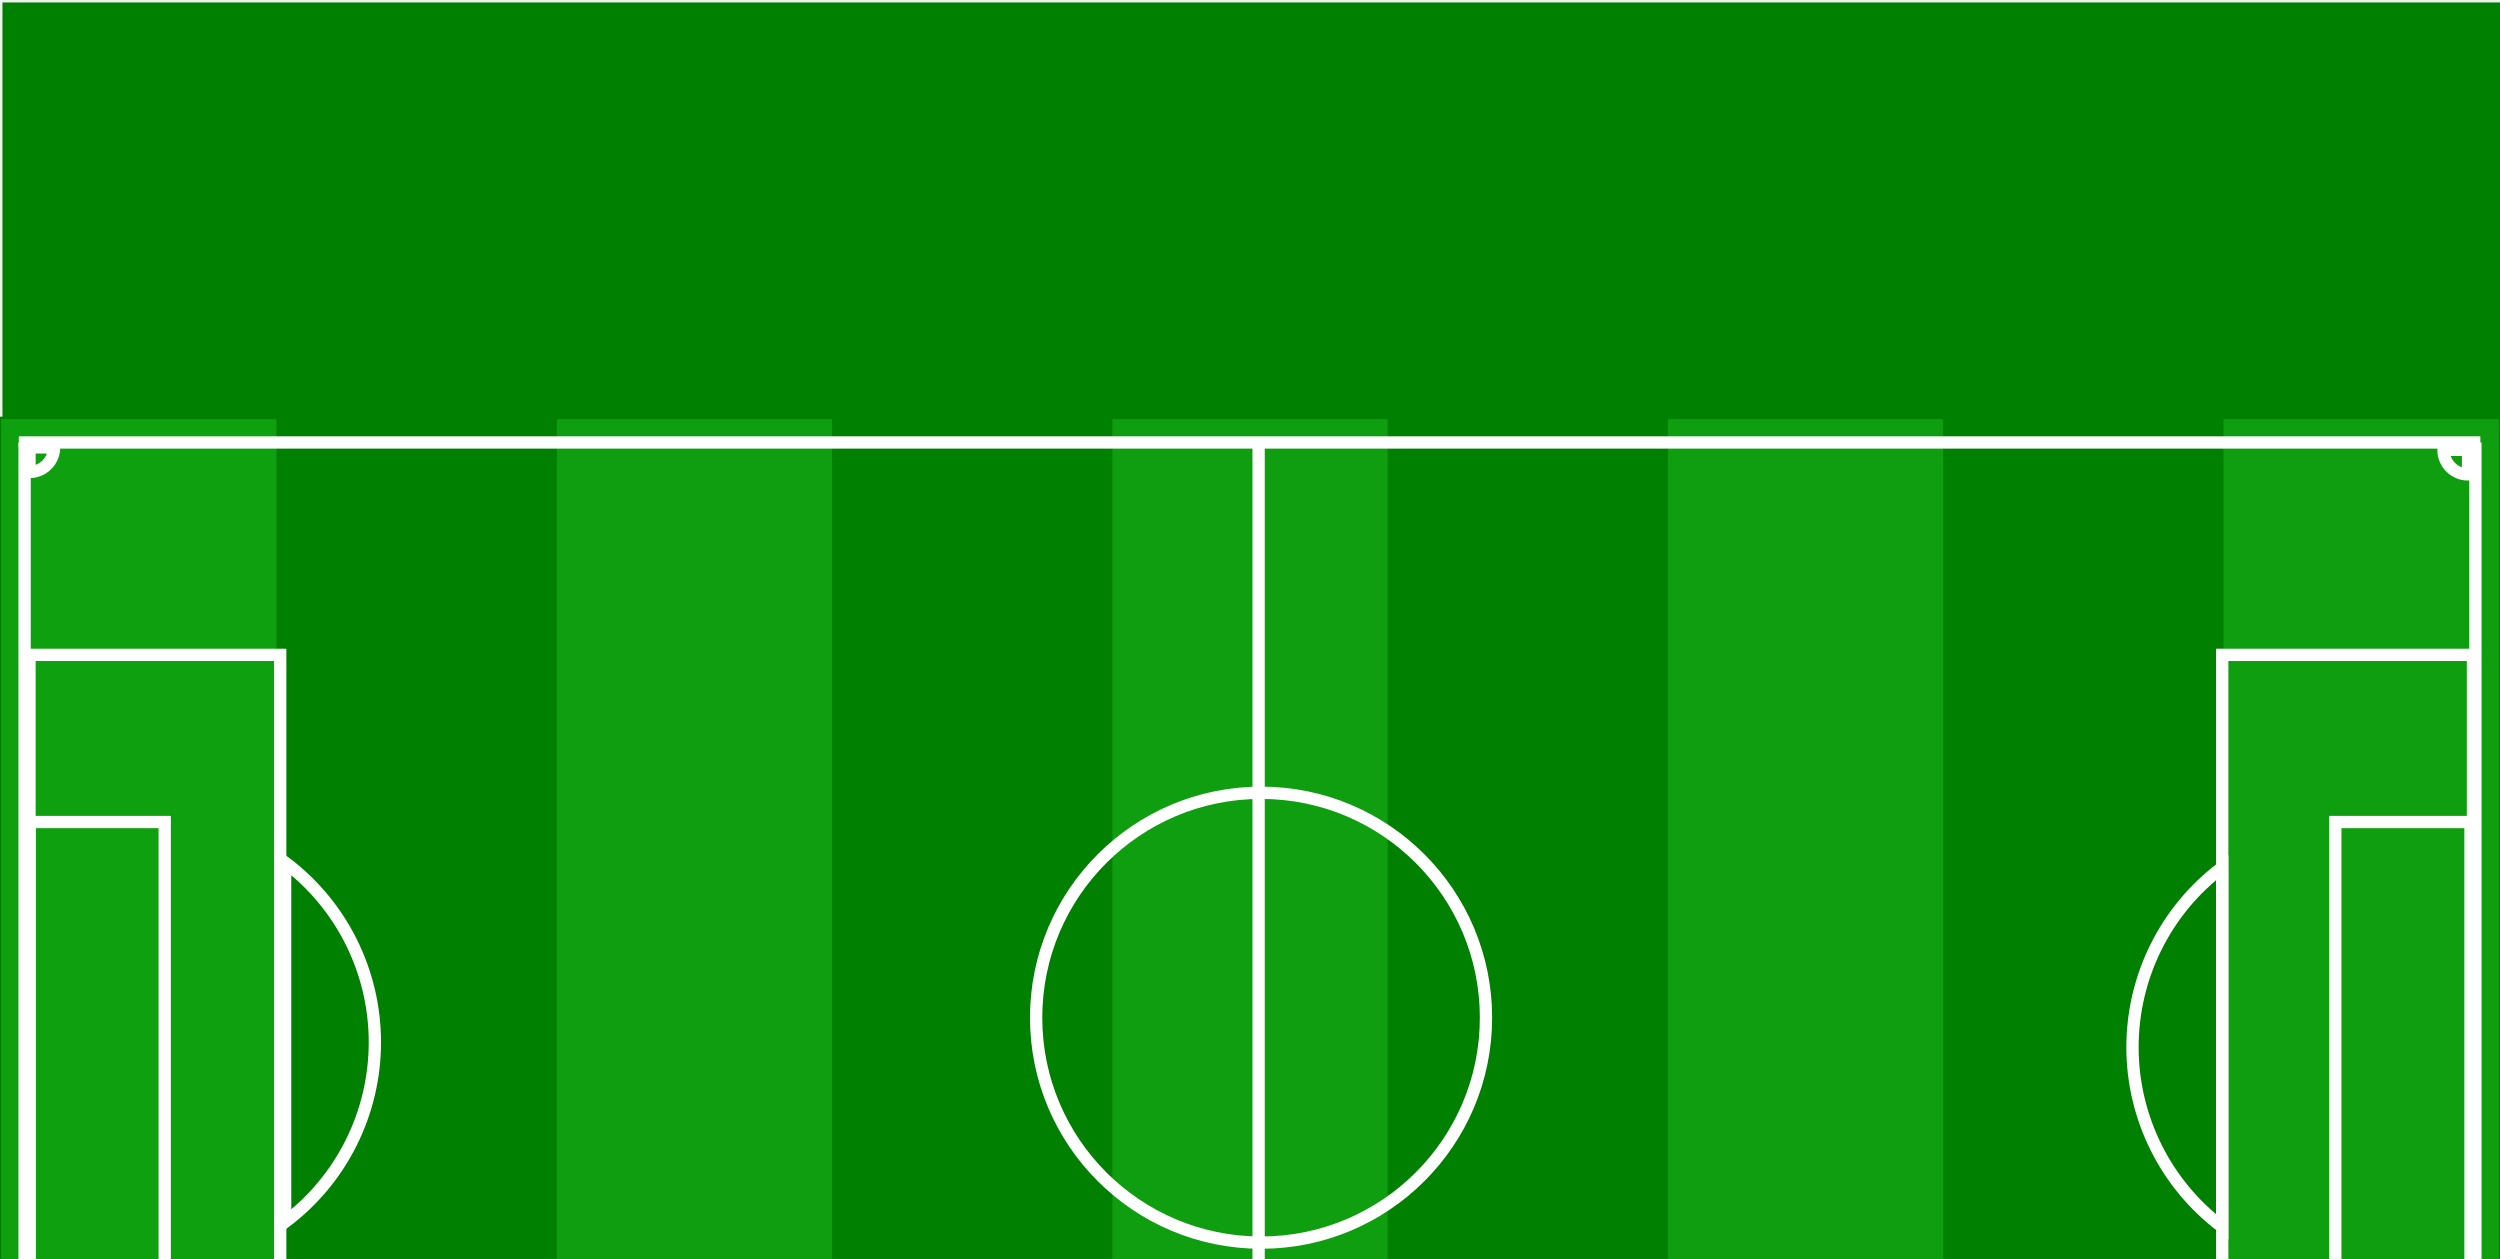
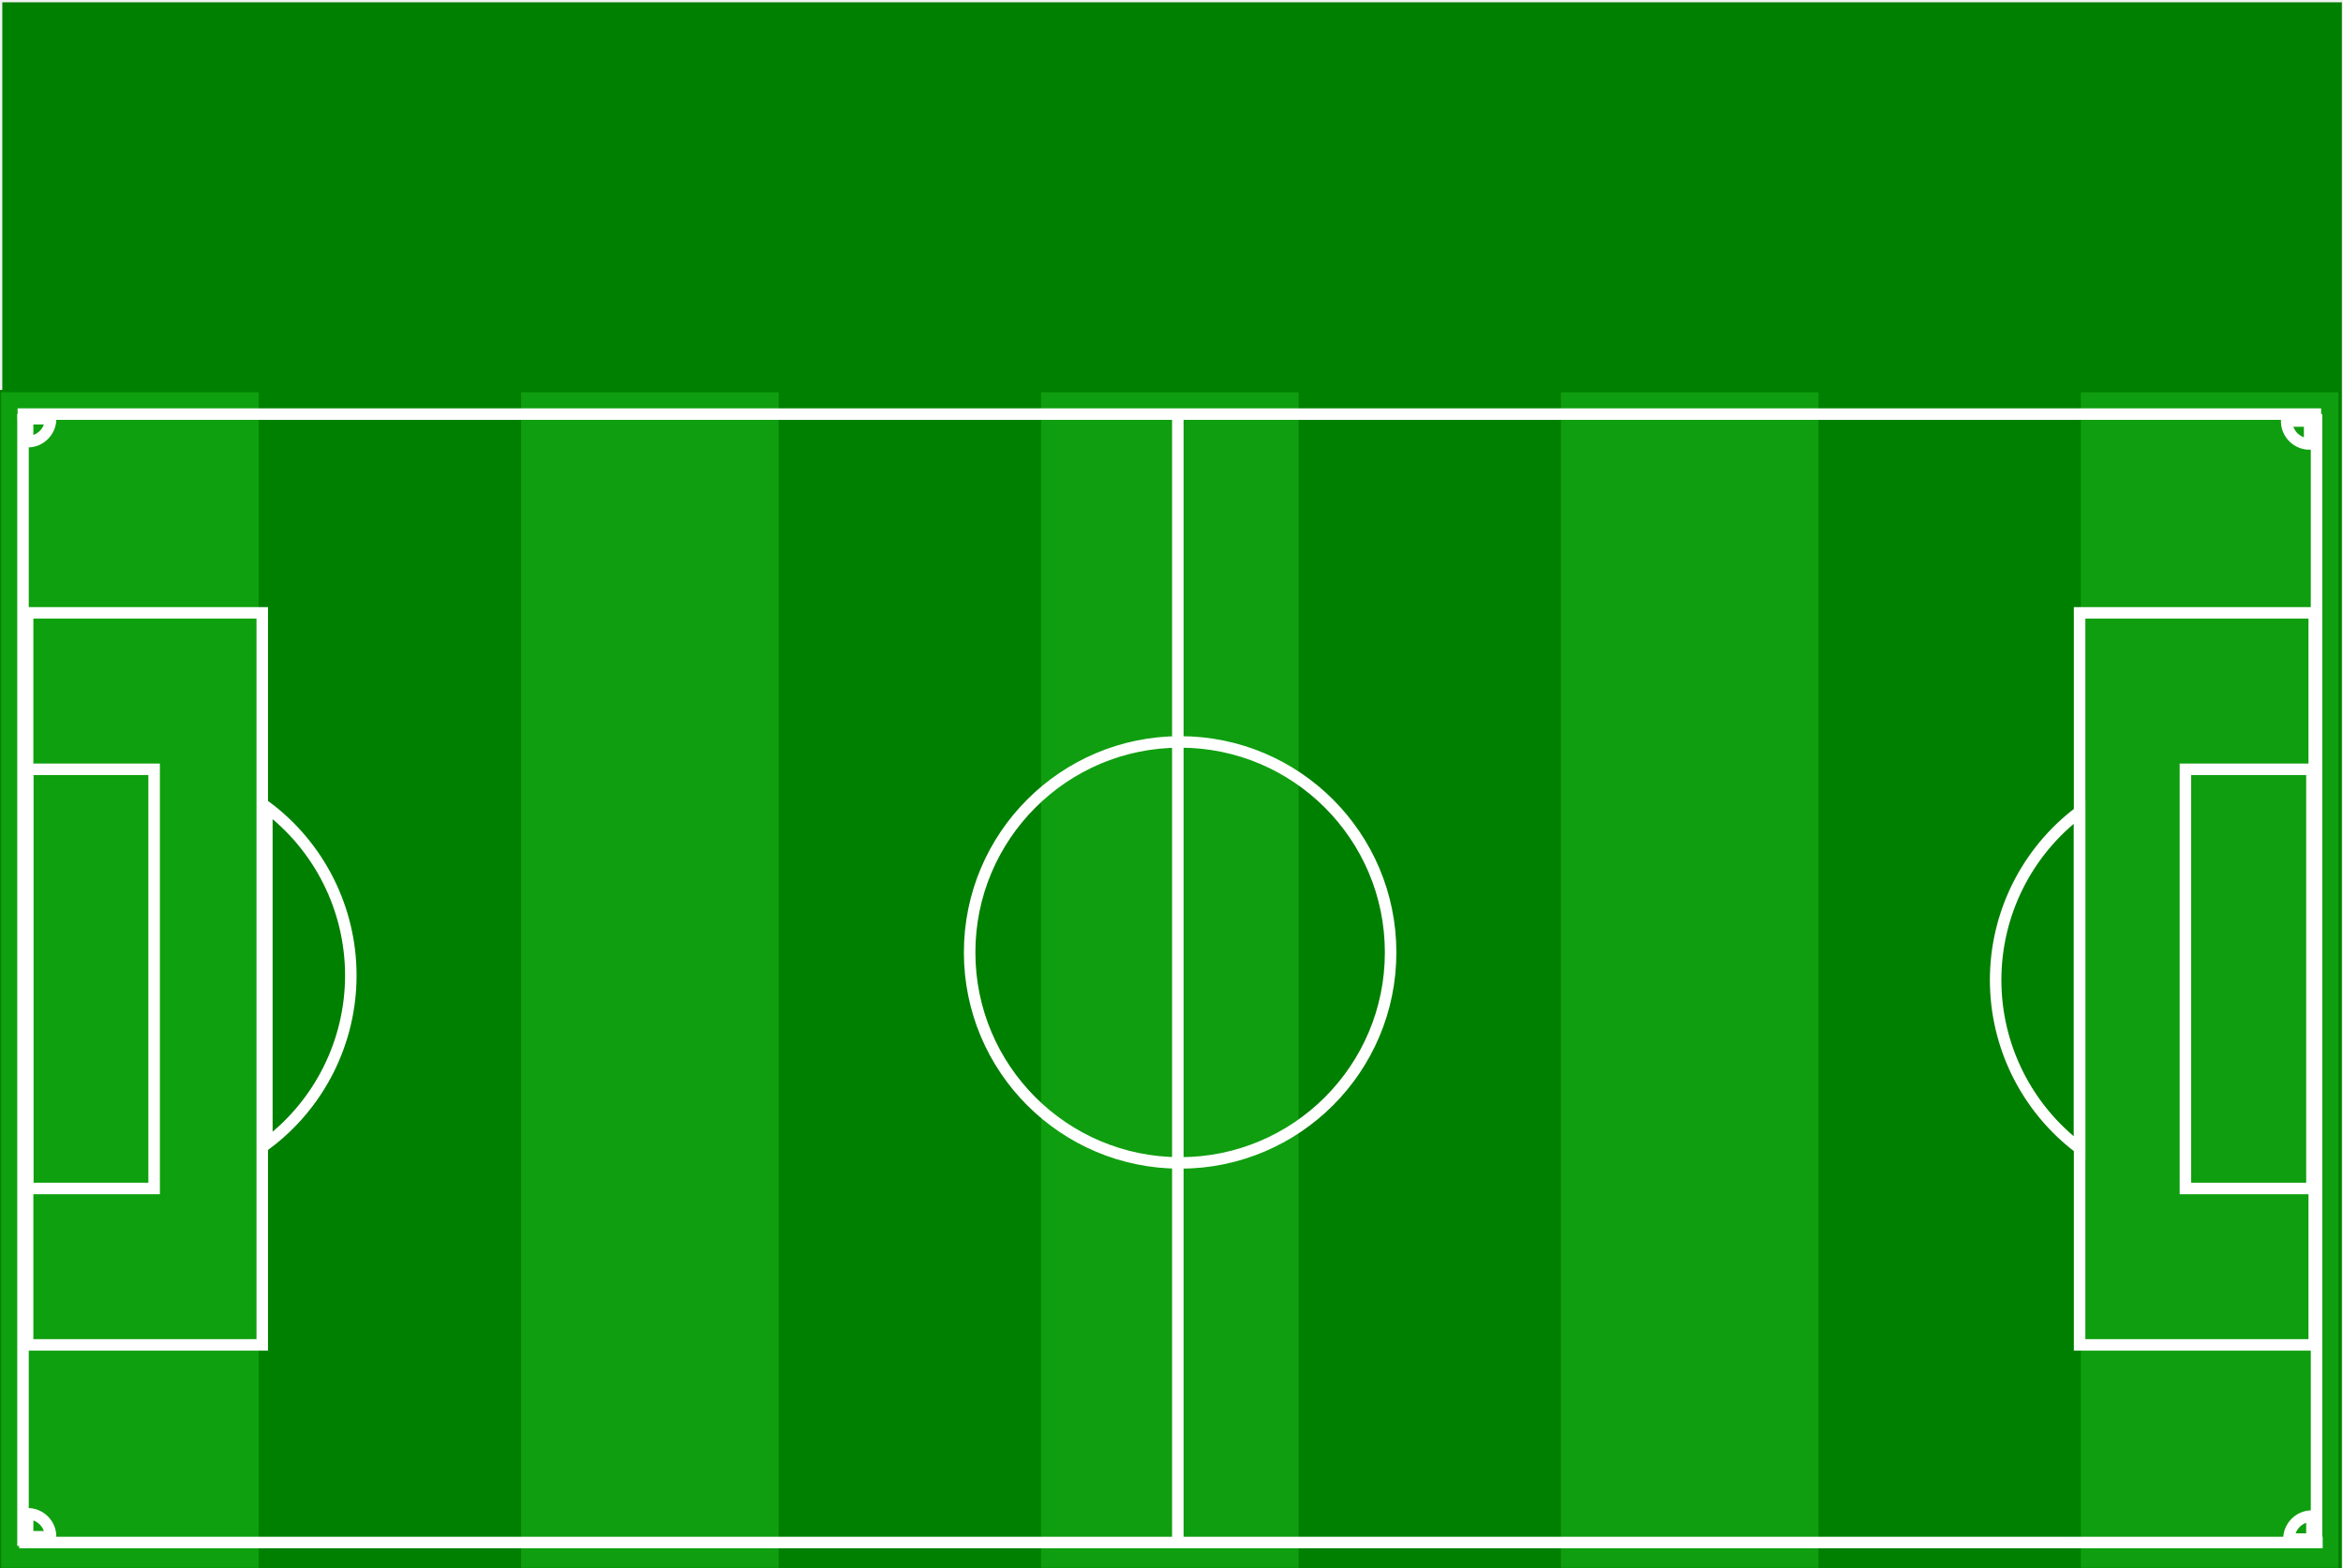
- <svg xmlns="http://www.w3.org/2000/svg" width="1017" height="512">
+ <svg xmlns="http://www.w3.org/2000/svg" width="100%" height="100%">
  <g id="all">
    <rect x="1" y="1" width="1017" height="681" fill="green" id="svg_1" />
    <rect x="0" stroke="#007f00" id="svg_1" height="512" width="113" y="170" fill="#0ea00e" />
    <rect id="svg_2" stroke="#007f00" height="512" width="113" y="170" x="226" fill="#0f9e0f" />
    <rect y="170" stroke="#007f00" id="svg_3" height="512" width="113" x="452" fill="#0f9e0f" />
    <rect stroke="#007f00" id="svg_4" height="512" width="113" y="170" x="678" fill="#0f9e0f" />
    <rect stroke="#007f00" id="svg_5" height="512" width="113" y="170" x="904" fill="#0f9e0f" />
    <line id="svg_6" y2="672" x2="10" y1="180" x1="10" stroke-width="5" stroke="#ffffff" fill="none" />
    <line id="svg_7" y2="672" x2="1007" y1="180" x1="1007" stroke-width="5" stroke="#ffffff" fill="none" />
    <line fill="none" stroke-width="5" x1="7.65" y1="180" x2="1009" y2="180" id="svg_8" stroke="#ffffff" />
    <line fill="none" stroke-width="5" x1="8.325" y1="670.5" x2="1009.675" y2="670.5" stroke="#ffffff" id="svg_9" />
    <path id="svg_10" fill-opacity="0" stroke-width="5" stroke="white" d="m12,334.4l55,0l0,182.2l-55,0l0,-182.2z" />
    <path d="m1005,334.4l-55,0l0,182.2l55,0l0,-182.2z" stroke-width="5" fill-opacity="0" id="svg_11" fill="black" stroke="white" />
    <path fill="#ffffff" id="svg_12" fill-opacity="0" stroke-width="5" d="m12,266.4l102,0l0,318.2l-102,0l0,-318.2z" stroke="white" />
    <path fill="#ffffff" id="svg_13" fill-opacity="0" stroke-width="5" d="m904,266.4l102,0l0,318.2l-102,0l0,-318.2z" stroke="white" />
    <path d="m116,350.875a91.5,91.5 0 0 1 0,146.25l0,-146.25z" stroke="white" stroke-width="5" fill="none" id="svg_14" />
    <path id="svg_15" fill="none" stroke-width="5" stroke="white" d="m904,352.875a91.5,91.5 0 0 0 0,146.25l0,-146.25z" />
    <path fill="black" d="m12,192a10,10 0 0 0 10,-10l-10,0l0,10z" stroke="white" stroke-width="5" fill-opacity="0" id="svg_16" />
    <path id="svg_17" fill-opacity="0" stroke-width="5" stroke="white" d="m1005,659a10,10 0 0 0 -10,10l10,0l0,-10z" fill="black" />
    <path fill="black" d="m22,668a10,10 0 0 0 -10,-10l0,10l10,0z" stroke="white" stroke-width="5" fill-opacity="0" id="svg_18" />
    <path id="svg_19" fill-opacity="0" stroke-width="5" stroke="white" d="m994,183a10,10 0 0 0 10,10l0,-10l-10,0z" fill="black" />
    <circle fill="black" id="svg_3" fill-opacity="0" stroke-width="5" stroke="white" r="91.5" cy="414" cx="513" />
    <line id="svg_20" y2="670" x2="512" y1="178" x1="512" fill-opacity="0" stroke-linecap="null" stroke-linejoin="null" stroke-dasharray="null" stroke-width="5" stroke="white" fill="none" />
  </g>
</svg>
